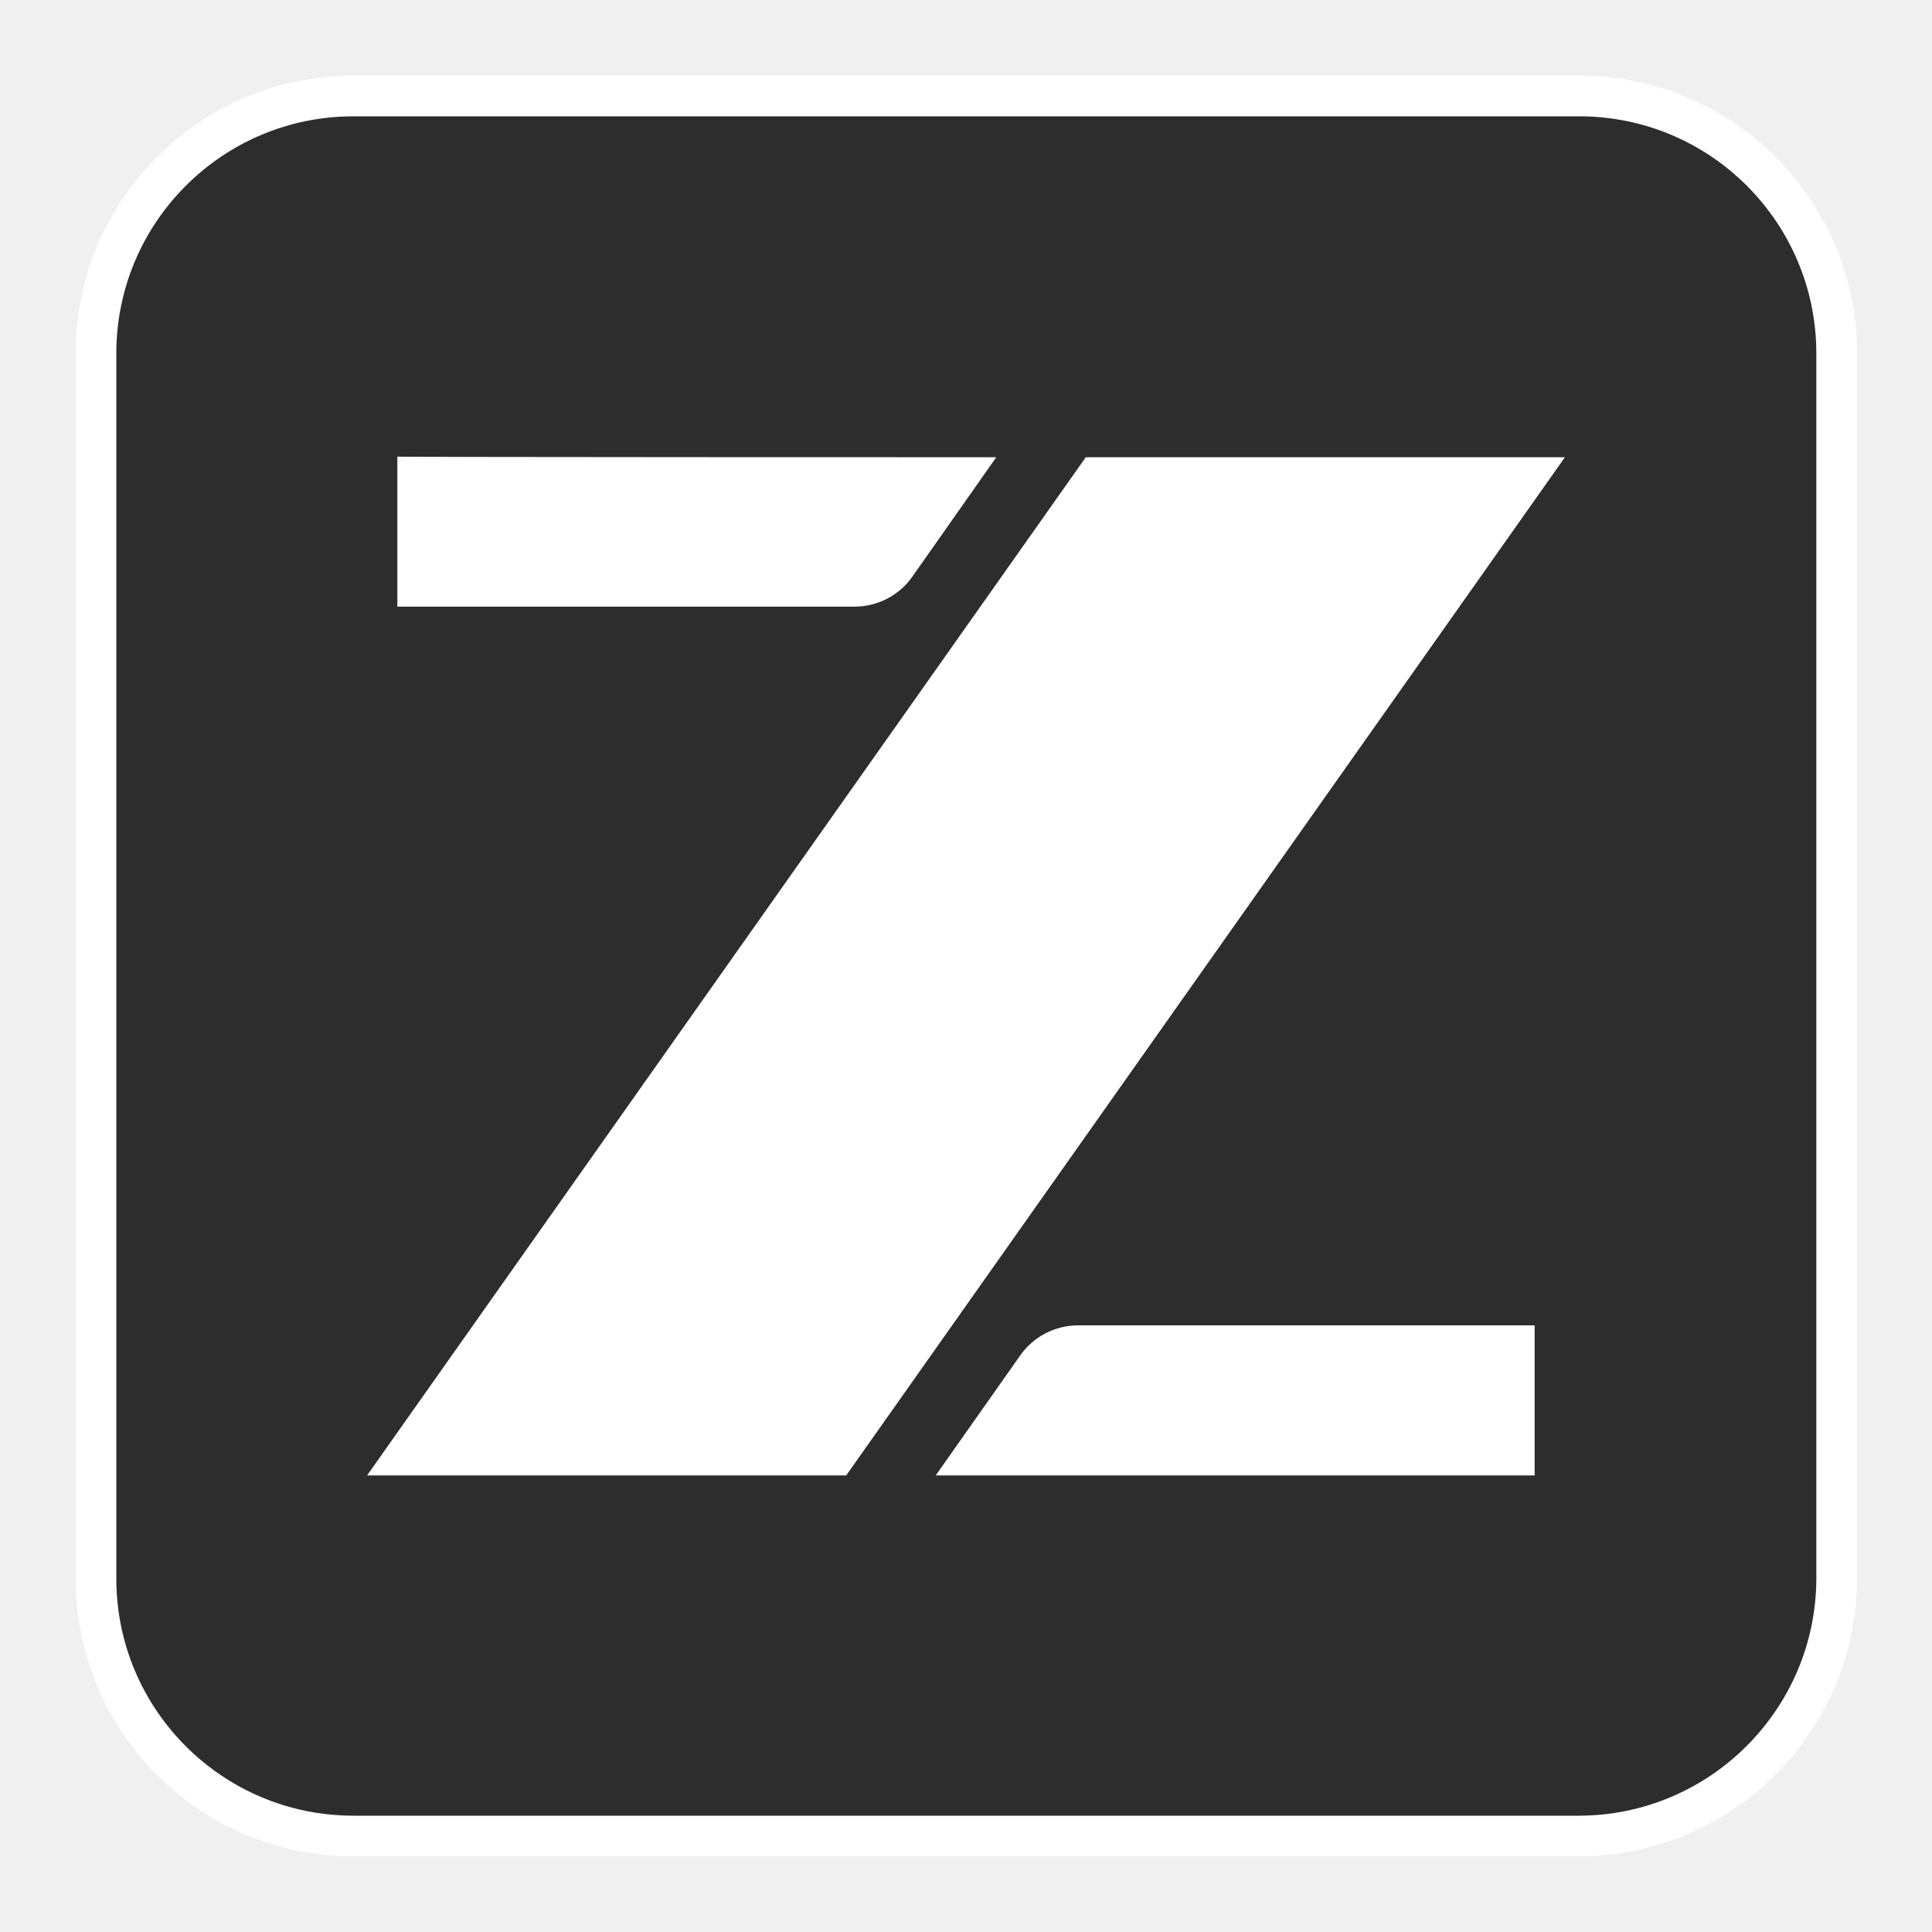
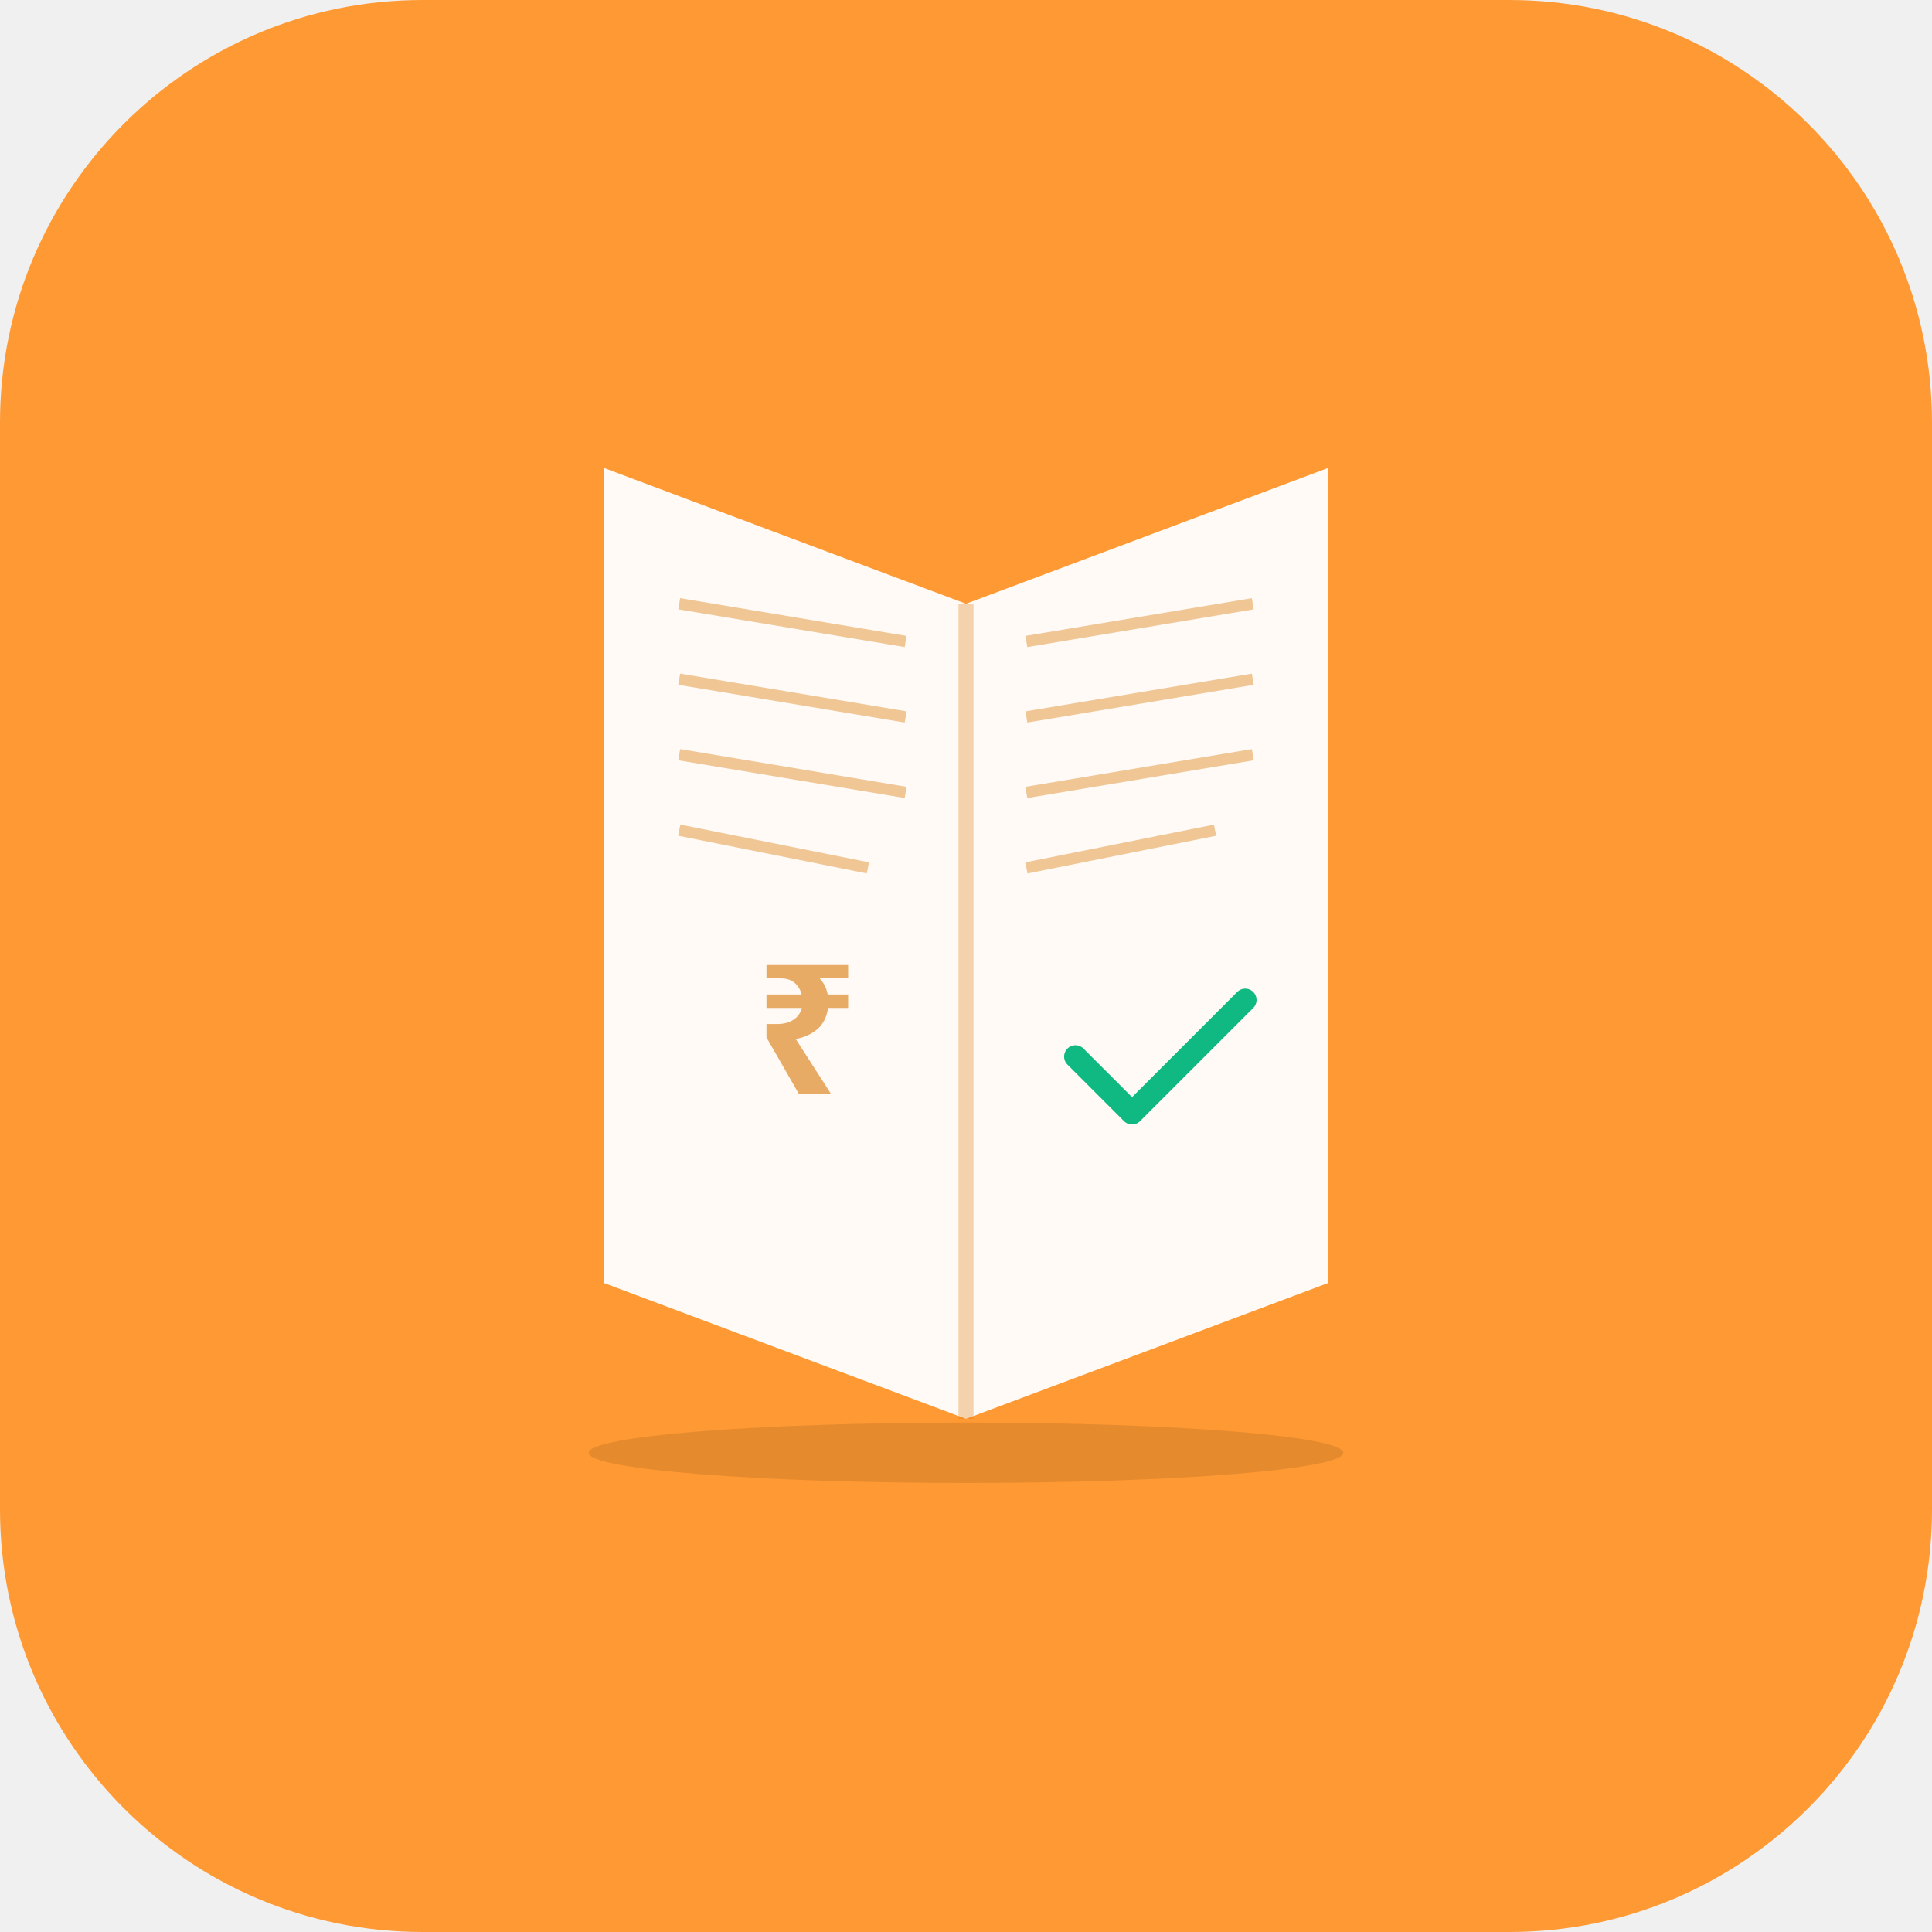
- <svg xmlns="http://www.w3.org/2000/svg" version="1.1" x="0px" y="0px" viewBox="0 0 30 30" style="enable-background:new 0 0 30 30;" xml:space="preserve">
+ <svg xmlns="http://www.w3.org/2000/svg" width="512" height="512" viewBox="0 0 512 512" fill="none">
  <defs>
-     <style type="text/css">
-     .st194{fill:#2D2D2D;stroke:#FFFFFF;stroke-width:0.632;stroke-miterlimit:10;}
-     .st23{fill:#FFFFFF;}
- 
-     .z-breathe {
-       animation: breathe 2.5s ease-in-out infinite;
-     }
- 
-     @keyframes breathe {
-       0%, 100% { opacity: 0.7; }
-       50% { opacity: 1; }
-     }
-   </style>
+     <linearGradient id="bg" x1="0" y1="0" x2="512" y2="512">
+       <stop offset="0%" stop-color="#FF9933" />
+       <stop offset="100%" stop-color="#D97706" />
+     </linearGradient>
+     <linearGradient id="book" x1="0" y1="0" x2="0" y2="512">
+       <stop offset="0%" stop-color="#FFFFFF" />
+       <stop offset="100%" stop-color="#F5F5F5" />
+     </linearGradient>
  </defs>
-   <g>
-     <path class="st194" d="M24.51,28.51H5.49c-2.21,0-4-1.79-4-4V5.49c0-2.21,1.79-4,4-4h19.03c2.21,0,4,1.79,4,4v19.03     C28.51,26.72,26.72,28.51,24.51,28.51z" />
-     <g class="z-breathe">
-       <path class="st23" d="M15.47,7.1l-1.3,1.85c-0.2,0.29-0.54,0.47-0.9,0.47h-7.1V7.09C6.16,7.1,15.47,7.1,15.47,7.1z" />
-       <polygon class="st23" points="24.3,7.1 13.14,22.91 5.7,22.91 16.86,7.1" />
-       <path class="st23" d="M14.53,22.91l1.31-1.86c0.2-0.29,0.54-0.47,0.9-0.47h7.09v2.33H14.53z" />
-     </g>
-   </g>
+   <rect width="512" height="512" rx="112" fill="url(#bg)" />
+   <path d="M256 160 L256 376 L160 340 L160 124 Z" fill="url(#book)" opacity="0.95" />
+   <path d="M256 160 L256 376 L352 340 L352 124 Z" fill="url(#book)" opacity="0.95" />
+   <line x1="256" y1="160" x2="256" y2="376" stroke="#D97706" stroke-width="4" opacity="0.3" />
+   <line x1="180" y1="160" x2="240" y2="170" stroke="#D97706" stroke-width="3" opacity="0.4" />
+   <line x1="180" y1="180" x2="240" y2="190" stroke="#D97706" stroke-width="3" opacity="0.4" />
+   <line x1="180" y1="200" x2="240" y2="210" stroke="#D97706" stroke-width="3" opacity="0.4" />
+   <line x1="180" y1="220" x2="230" y2="230" stroke="#D97706" stroke-width="3" opacity="0.4" />
+   <line x1="272" y1="170" x2="332" y2="160" stroke="#D97706" stroke-width="3" opacity="0.4" />
+   <line x1="272" y1="190" x2="332" y2="180" stroke="#D97706" stroke-width="3" opacity="0.4" />
+   <line x1="272" y1="210" x2="332" y2="200" stroke="#D97706" stroke-width="3" opacity="0.4" />
+   <line x1="272" y1="230" x2="322" y2="220" stroke="#D97706" stroke-width="3" opacity="0.4" />
+   <text x="200" y="290" font-family="Arial, sans-serif" font-size="48" font-weight="bold" fill="#D97706" opacity="0.6">₹</text>
+   <path d="M285 280 L300 295 L330 265" stroke="#10B981" stroke-width="6" stroke-linecap="round" stroke-linejoin="round" fill="none" />
+   <ellipse cx="256" cy="385" rx="100" ry="8" fill="#000000" opacity="0.1" />
</svg>
